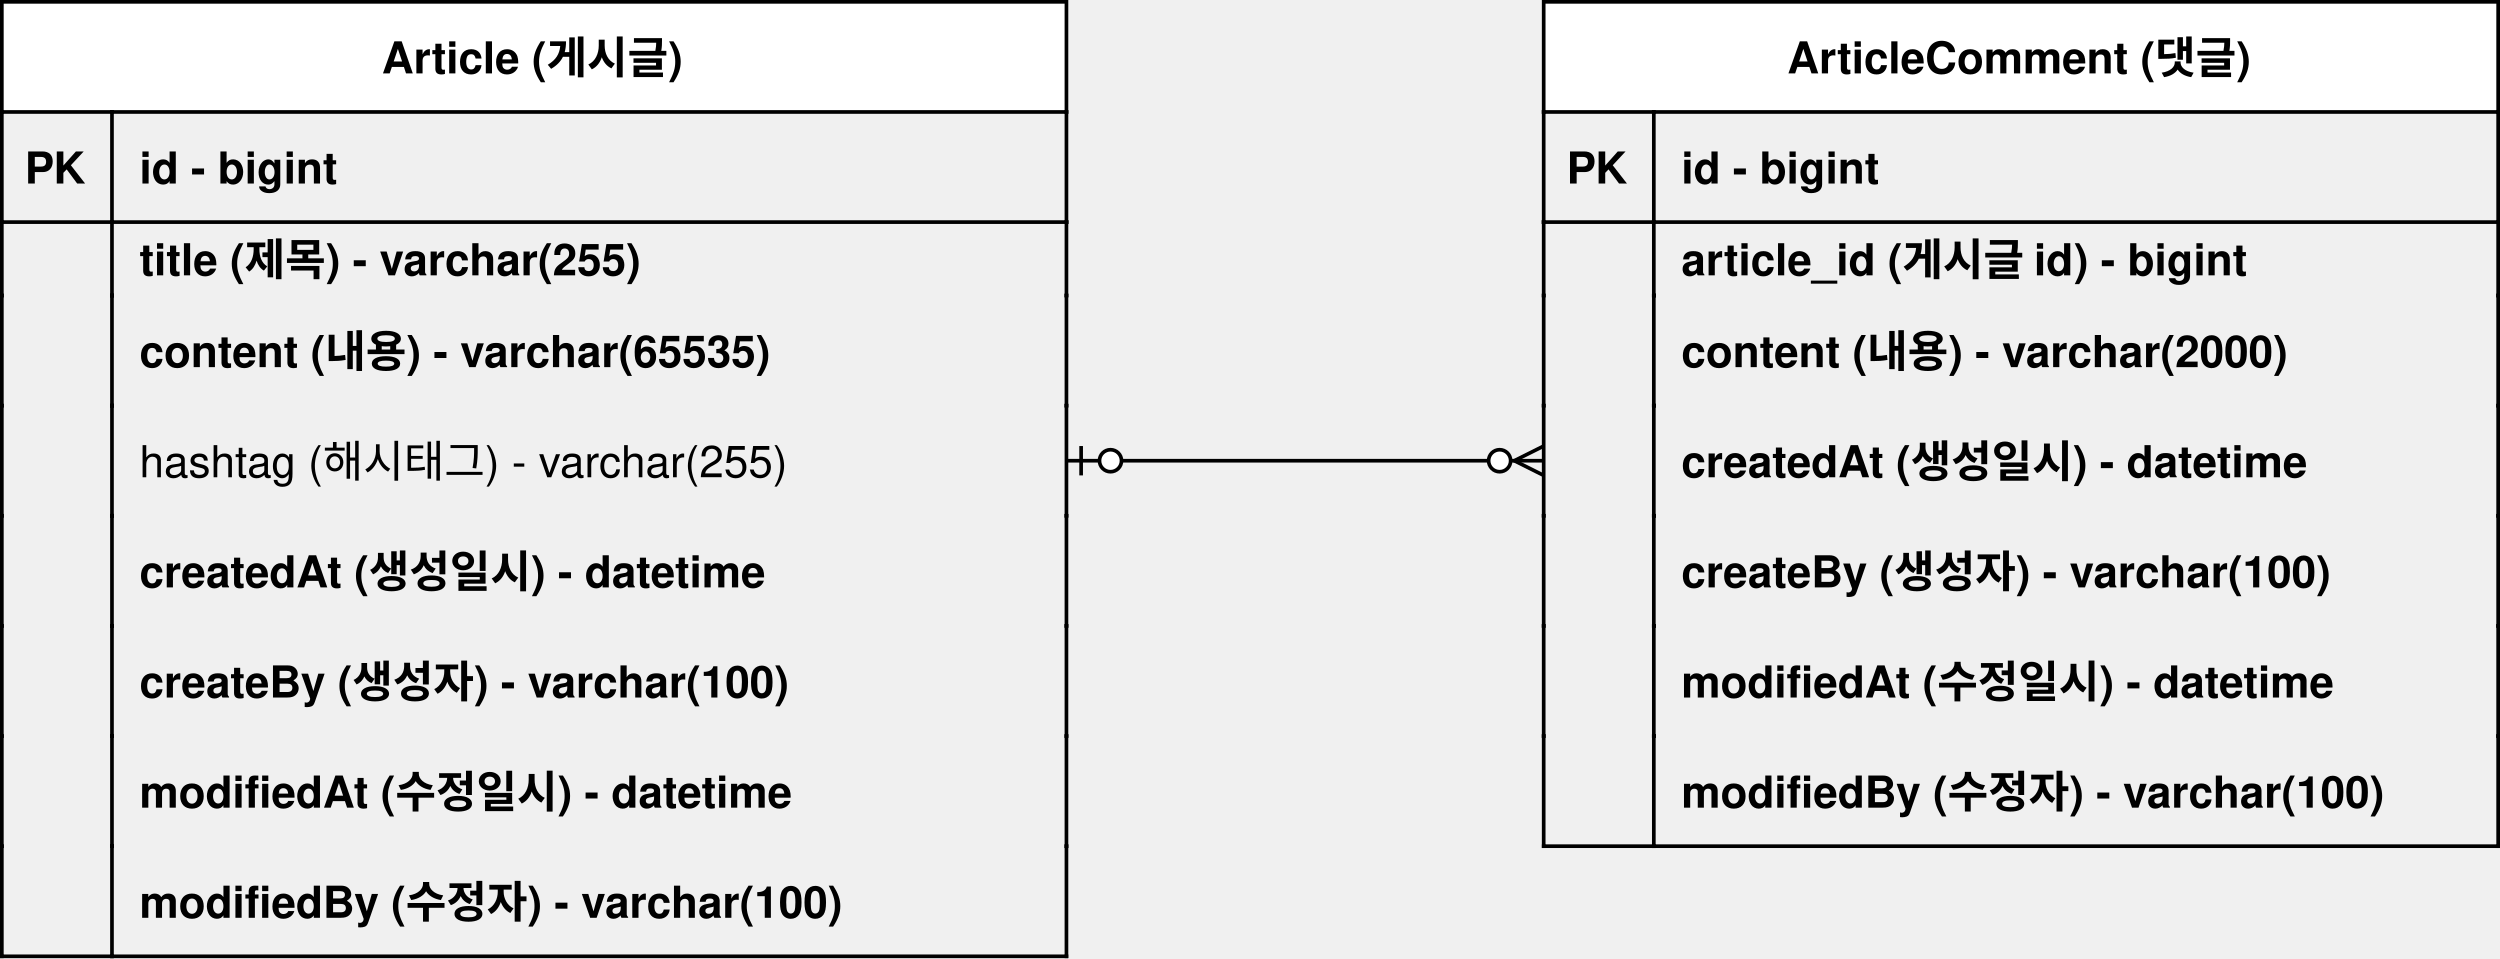
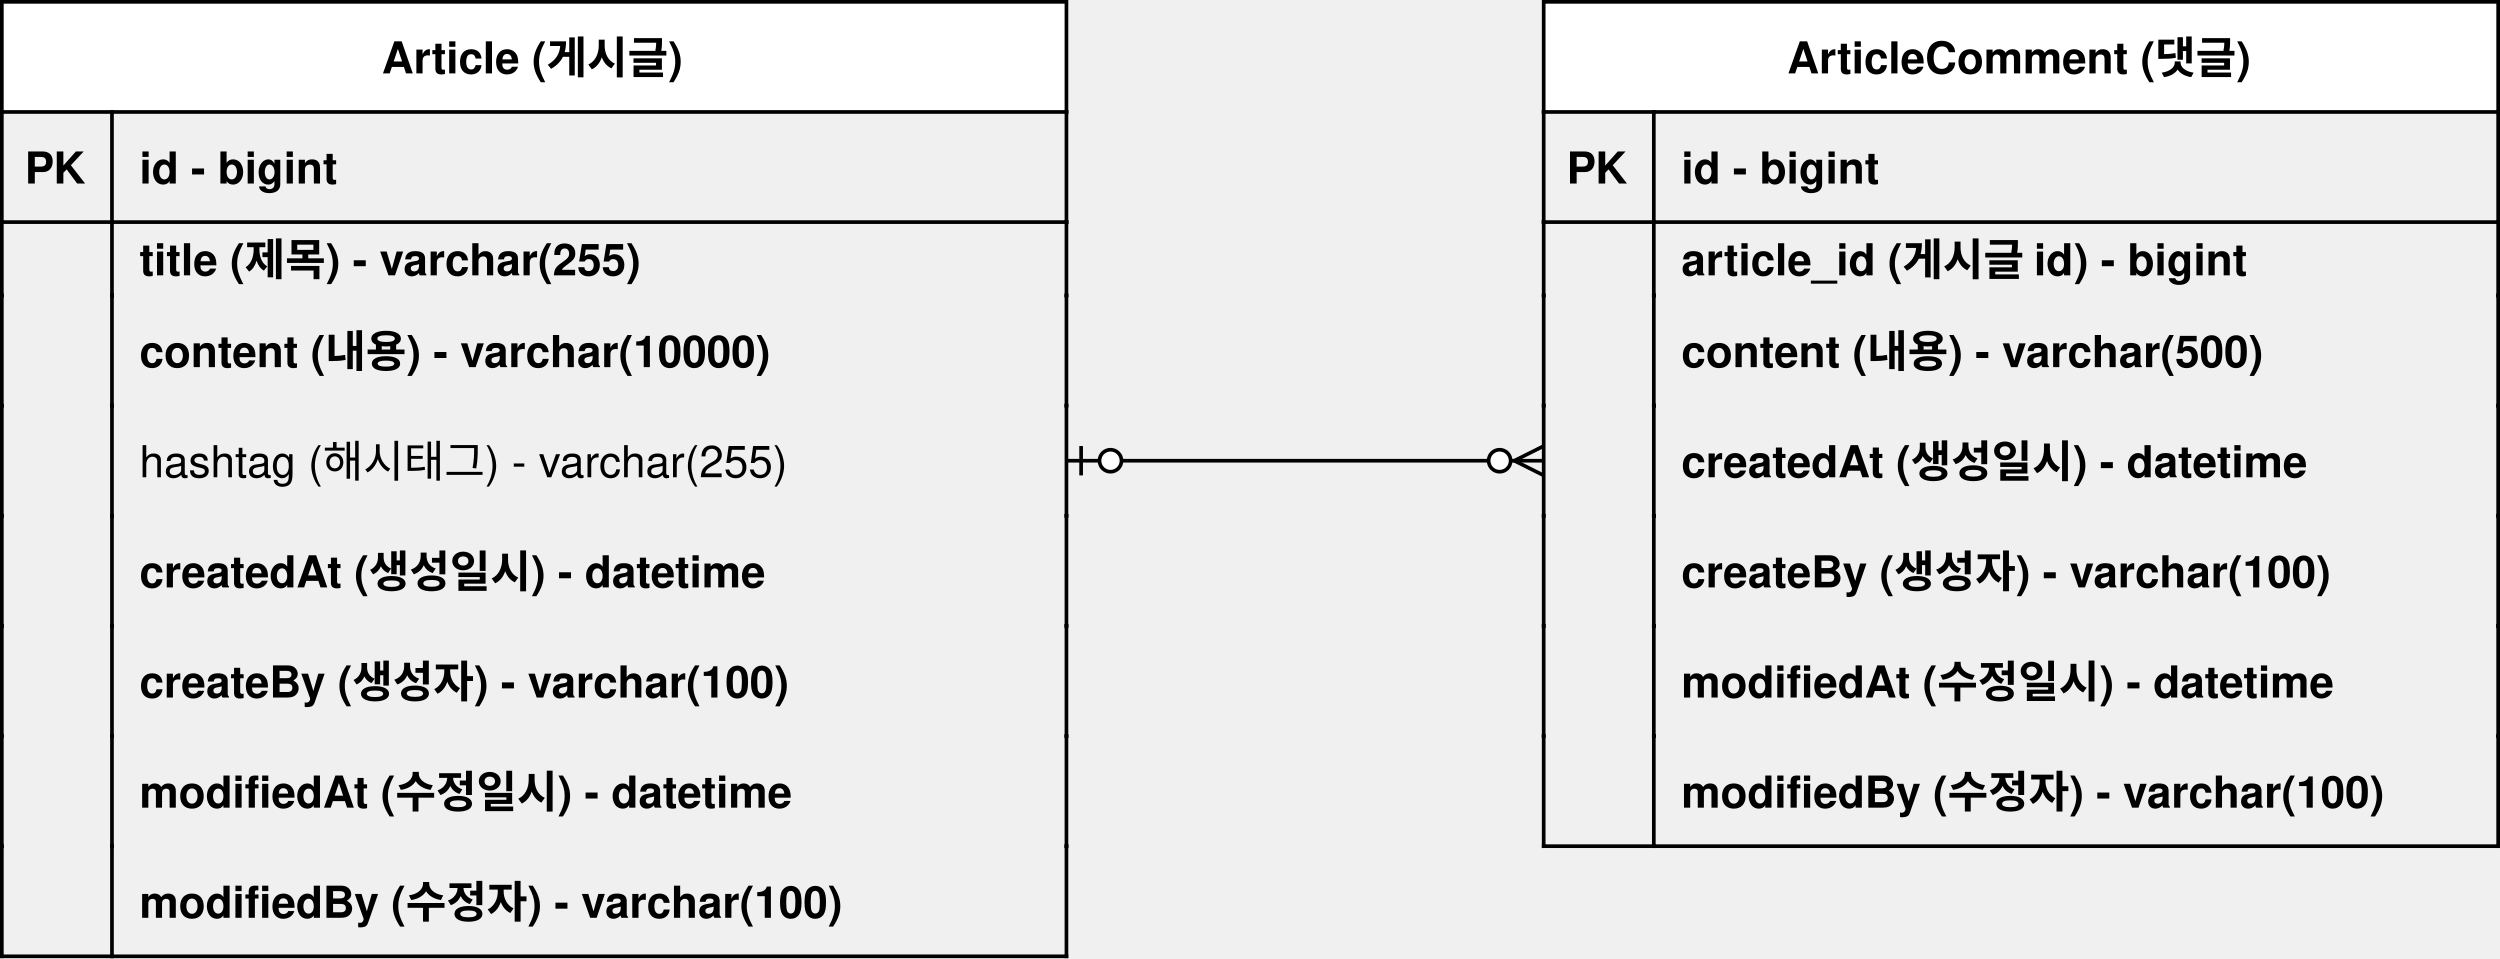
- <svg xmlns="http://www.w3.org/2000/svg" version="1.1" width="681px" height="261px" viewBox="-0.5 -0.5 681 261" content="&lt;mxfile host=&quot;app.diagrams.net&quot; modified=&quot;2023-02-15T06:32:08.283Z&quot; agent=&quot;5.0 (Windows NT 10.0; Win64; x64) AppleWebKit/537.36 (KHTML, like Gecko) Chrome/110.0.0.0 Safari/537.36&quot; etag=&quot;557mdQ7Pdk4TY0dNnA7Q&quot; version=&quot;20.8.20&quot; type=&quot;github&quot;&gt;&lt;diagram id=&quot;R2lEEEUBdFMjLlhIrx00&quot; name=&quot;Page-1&quot;&gt;7Z1dj5s4FIZ/jaXuRUeEjwy5DElmK+2Mtpp2td2ryg0OeBdwZDydpL9+bbBDEocUZhIyjZGmKj6YEzjnhQd/JcCZpKvfKVzGDyRECbCtcAWcKbDtgeu4/D9hWZeWW98vDRHFoaxUGT7hH0gaLWl9wiHKdyoyQhKGl7vGOckyNGc7Nkgped6ttiDJ7qcuYYQ0w6c5THTr3zhkcWn1Pauyf0A4itUnDyy5J4WqsjTkMQzJ844JrdgdyZg8xY+IpjBDGeN7HiD9D1HgzWLGxJWOgX3H/xai9k1ESJQguMT5zZyk3DzPeZW7BUxxIsK85SiQjvjHOTPgTCghrNxKVxOUiFypNJTndFezdxMHKvw2OMCOxg/xv3Nn8fTV/Yvlq/DxdvheevkOkycZ3zFleM6DbVvvwGwMAhv4EzCbAD8Ao0lh8YFv/SZDyNYqLzyaS7HJ4DdhCnIGKZPycSxu4IJgEGf82p3poCgnCVzmuKheWmKchPdwTZ6YcqRKwQKvUPhYqkfU5UK6585EUTgXefgkT0bshgmOMr4958ERnxhQlPNzuYc5kzXkhSPK0Ko2ooNNnvj9hEiKGF3zKvKAkVTNeiO1svxc6XJTJ97SpD2URiiFFm1cV/njGzKFLdJpa+k8nqdHof8gJhT/ENlJZDS3c1eUn3GacAF/QDDcMwWkeJAUOcBJMiEJEQnOSIa0HItKISXLz5BGiEnDkmB5w3kB/+ORmVg3HvD4uU54eVCV+Z+oTtmEZDmjXEvCB+IpfUYirQEjS+k0QQvln8q4i+1vhDF+f7YQQP1No6tCysBpqALnXCJwNBF8/KNWBvxiGYbJI39UwyxKyqQVT25YJe1AZg/GehPf/cDv356Eh32RFA/fGIchyl6VD/twPrYS4LSMv3RWRaW1N5jw504GGb9BnrIw15K6Oc+X59nV8syr29Z7/u8bjsTdcdmkq2dwWTfIl3COs+i+PHK4pwqvK1Ws6u/S4UlV0shdBzLxeiY0YoJ1RiYMm74ZnIsJw+Yi6ObhgEKs/J0eCN6LgHAs+O2BsO+tgzv9Vksyw0y9yk/A2Cre4AMwHoPx6DeJiu+QzmNI39meV/9S/0aAcUglu68Wp5ZMS1q8XEKN3HWgIb+nxcVp4V+6BTEyiha+mc0H1VuxlWXRRVN2d70TnPBtELiCHKNDwBh6nmM0Mmp0Y1wDY6B3IvbM6JoZjTsfzwaNQYvOxyugxqAmH1ePDb17MYZ5zGBUYmMKRp7EhhwymALfUWMHtyDwr6XlcXrtmIcOvQ+zR0fn6HAvjo4WfZTXgA7XUHTovZBzivhHhmOmOqkEKqbFhgv4vSQaH1MQVCPQCh4hP4zhFP2K4DhR+6NORsZRxNZfSXqKdE6R20tTxG7xMnEFFClVbx5FbP1loaRIsD4CkRkYWfsNj4F1ZB7T9fOjTkDm8aPF6GjPjzPxw7Yuzg99/PSq+TE0lB/6EGdKQrzAO80QH4x8NWju9c2QF+jIPIzoA2o9RjrHyMWn39othsOuASOWoRjRh7sURrYaIjpG+oZIYwkZRxBHJ4hcjjMhabo9M4MLyekX42yrxFMD4McGxA9OsjvfQox+YkSzF4LXLcdxah4fR9bjtH18vE4GOimufEGOY+jcCEcfiOiX5DTQxRHQn1Ynb0Yo/byHLpqKPyHDoVU5bWf1v44MZs17cF427+GXX5fj6OMLsHyt/1rg4dhC+8K3ai/+Ggw5Y0uxTkEtAfKKZTpvRVItxip6gJwLIIcW6nTbtGixXOsaAHJraLtCX5DVaqmObZndwVinG+PaHW4/U+4NYKNx1+TZuOGaNVXONXSqnFs3Va6fcH1KGZmHkX7C3FvAyKF1O91ixKwZc66hM+ZcvZXZz7g+pYDMA0iLbxjpAXI2gBxastMpQNS39poCkJGZAPH0iTD9lOvXcKRGR8ZxxLN7jlyeIweX7nTLkRb9mlfAkVL2BnJE77bs51yfVkLmIaRBXxYKI6RizsOK2foRJZBhks2qPWVmSoYMbEEZliby9kdZOBa/fcGLs8cfiJLP5AFma0We/X1/FmKi4pqR4g9aYfZFuePb/wj7jSdL09VWtakCFD9Xuv6yXdg6ShSrw4qSOq4MgLjqWlFJU06e6BwdCa/6cjimEFj7TvPzPvrNT3lsS2ZjpEVKvu+e8hFdfiTFXJqN4lVjSELN3f+RhvJS5VGVDjVH7p4jZ99RGQrN0c8FzYvVz4WU1avfeHFm/wM=&lt;/diagram&gt;&lt;/mxfile&gt;" resource="https://app.diagrams.net/?libs=general;er&amp;src=about#HDevelopJJong%2Fproject-board%2Fmaster%2Fdocument%2Fproject-board-erd.svg">
+ <svg xmlns="http://www.w3.org/2000/svg" version="1.1" width="681px" height="261px" viewBox="-0.5 -0.5 681 261" content="&lt;mxfile host=&quot;app.diagrams.net&quot; modified=&quot;2023-02-15T12:31:56.057Z&quot; agent=&quot;5.0 (Windows NT 10.0; Win64; x64) AppleWebKit/537.36 (KHTML, like Gecko) Chrome/110.0.0.0 Safari/537.36&quot; etag=&quot;4fegj36OHw_IhgsbKA2A&quot; version=&quot;20.8.20&quot; type=&quot;github&quot;&gt;&lt;diagram id=&quot;R2lEEEUBdFMjLlhIrx00&quot; name=&quot;Page-1&quot;&gt;7Z3vk5o4GMf/GmbaF91Bfrj4UtRtZ253rrPtzfVedVKJkDskTsh2tX/9JZAAGrVhV3EFOnaWPISIz/Mln/xUw54s1x8JWEUPOICxYZnB2rCnhmUNHNthf7hlk1tuPS83hAQFIlNp+IJ+QWE0hfUJBTDdykgxjilabRvnOEngnG7ZACH4eTvbAsfb77oCIVQMX+YgVq1/o4BGudVzzdL+CaIwku88MMWZJZCZhSGNQICft0xwTe9wQsUtfoZkCRKYUHbmAZD/IDHcWUQp/6Rjw7pjrwXPfRNiHMYQrFB6M8dLZp6nLMvdAixRzN1cKcgXBbG3s2eGPSEY0/xouZ7AmMdKhiG/p7sDZws/EF6uxgVWOH6I/p3bi6fvzl80XQePt8MPopSfIH4S/h0TiubM2Zb5zpiNDd8yvIkxmxieb4wmmcUzPPO9cCHdyLgwb674IQU/uMlPKSBUyMc2mYEJggKUsM9uTwdZOo7BKkVZ9twSoTi4Bxv8RGVBMuUv0BoGj7l6eF4mpHtWGE/ywnkcvoib4adBjMKEHc+Zc/g7+gSm7F7uQUpFDtV90heQULiumIQ7P0K8hJRsWBZxdiRUsymklqefS10WeaKKJq2hMAIhtLAouowfOxAhrBFOSwnn8Tg9cv37ESboF49OLLxZjV2WfkbLmAn4EwTBjsnHWUWSxQDF8QTHmAc4wQlUYswzBQSvvgISQioMK4zEA+f67MU8MzFvXMNl9zph6UGZZi+endAJTlJKmJZ4GZCF9BnysPoUr0ShMVzI8onwOz/+gSllz+chARx9Qn6vCiEDW1MF9rlEYCsi+PzHQRmwz08RiB9ZVQ2SMM6DltXcoAzansju9XXh313H7z6emLlzEWeVb4SCACb68bC041EJgF3T/6Kw0iu1SwMxq3cSQNkD8pQEqRLU4j5fHmdHiTPLbpkf2P8fKORPx2WDLuvgPK+frsAcJeF9fuVwRxVuU6pYH35KhydViVZxDcjE7ZmgxQTzjEwY6rYMzsWEob4ImqkcYIBkea8EgqsdjN9U4cecXx8Iu6U18KTfKkGmiMqm/MQYm1kL3jfGY2M8ei9Q8ROQeQTIO8t1Dzfq3wgw9qlku2lxasnUpMXLJaRVXAMa8npaXJwW3qV7EKP20sLTDkbbuw9ytKISZT5Ekw93veOc8CzDdzg5RvuAMTDZv84gQ183netgDNRBxJ4ZTTNDe/DxbNAY1Bh8vDZqDPTj0XpsqMOLEUgjCsIcG1Nj5ApsiCmDqeHZcu7g1vC9tvQ8Tq+d7qFDHcPs0dE4OpyLo6PGGOXVocPRjkfr0aGOQs4JZG8ZjKkcpOKomGYHjsGeJd75mBp+OQMt4RGwyyhawmsEx0v6HzVk1DmKWGqTpKdI4xS5vTRFrBqNiWujSCHxniKW2ljIKeJvjkBkZozMPSNYV9nxeAk/agioe/yoMTva8+NM/LDMi/NDnT9tDz+G2vFoPT/UKc4lDtACbXVDPGPkyUlzt++GvEBH3cOIOqHWY6RxjFx8+a1VYzrs6jBiasej9RhRp7skRiodERUjne+I6EuocwSxVYKI7TgTvFxWV2YwIdn9ZpyqSlw5AX5sQnzvIrvzbcToF0boNQhqbMex9auPI/tx6lYfr5OBSoo2bcix9R/VtrcJbHUiortbcmro4gjoT6uTNyOUft3DybuK9cmwb1dO3VX9ryNDi9c92Cdb93D1+3JsdX4B5M367xkejm20z8qW/cXrYMipeoo1FFQTIK/YpvNWJFVjrqIHyLkAsm+jTrNdixrbta4OILfa4Wh9v0LdkFVrq47bofHFGrLpXLfD6RfKvQFqaI9Mng0bTotXyjn9SrnCFYdWyvXrrU8po+5hpF8v9xYwsm/bTrMYafGCOadfMFe4Qu1k9guuTymg7gGkxheM9AA5G0D27dhpFCDyS3tbCZCRdjzaDhBXXQfTr7jW5oi+jjrHEdfqOXJ5juzdudMsR2qMa14bRwqN9xxx1WHLfsn1aSXUPYRojGXBIITS58zTiG4eYQwowsmsPJNHJmfIwOKUoctYPP4wCcb8py9Ycvb4CxL8FT+AZCPJs3vuz0xMhH9mKPkD14h+k8Wx43+4/cYVqem6km0qAcXulWy+VROVq3iyvCxLyetUWQmlpfiJzOERb8rvOqKSeAdbNaLG5q7VrdOKX/KoSqYwkiwkP+HWDR/R5WecLaUpFC87QwJqzu5vNOSfXVxV6lApyNkpyN4tKPeNUtDvBc2S5a+F5NnLn3ixZ/8D&lt;/diagram&gt;&lt;/mxfile&gt;" resource="https://app.diagrams.net/?src=about#HDevelopJJong%2Fproject-board%2Fmaster%2Fdocument%2Fproject-board-erd.svg">
  <defs>
    <clipPath id="mx-clip-0-30-30-30-0">
      <rect x="0" y="30" width="30" height="30" />
    </clipPath>
    <clipPath id="mx-clip-36-30-254-30-0">
      <rect x="36" y="30" width="254" height="30" />
    </clipPath>
    <clipPath id="mx-clip-36-60-254-20-0">
      <rect x="36" y="60" width="254" height="20" />
    </clipPath>
    <clipPath id="mx-clip-36-80-254-30-0">
      <rect x="36" y="80" width="254" height="30" />
    </clipPath>
    <clipPath id="mx-clip-36-110-254-30-0">
      <rect x="36" y="110" width="254" height="30" />
    </clipPath>
    <clipPath id="mx-clip-36-140-254-30-0">
      <rect x="36" y="140" width="254" height="30" />
    </clipPath>
    <clipPath id="mx-clip-36-170-254-30-0">
      <rect x="36" y="170" width="254" height="30" />
    </clipPath>
    <clipPath id="mx-clip-36-200-254-30-0">
      <rect x="36" y="200" width="254" height="30" />
    </clipPath>
    <clipPath id="mx-clip-36-230-254-30-0">
      <rect x="36" y="230" width="254" height="30" />
    </clipPath>
    <clipPath id="mx-clip-420-30-30-30-0">
      <rect x="420" y="30" width="30" height="30" />
    </clipPath>
    <clipPath id="mx-clip-456-30-224-30-0">
      <rect x="456" y="30" width="224" height="30" />
    </clipPath>
    <clipPath id="mx-clip-456-60-224-20-0">
      <rect x="456" y="60" width="224" height="20" />
    </clipPath>
    <clipPath id="mx-clip-456-80-224-30-0">
      <rect x="456" y="80" width="224" height="30" />
    </clipPath>
    <clipPath id="mx-clip-456-110-224-30-0">
      <rect x="456" y="110" width="224" height="30" />
    </clipPath>
    <clipPath id="mx-clip-456-140-224-30-0">
      <rect x="456" y="140" width="224" height="30" />
    </clipPath>
    <clipPath id="mx-clip-456-170-224-30-0">
      <rect x="456" y="170" width="224" height="30" />
    </clipPath>
    <clipPath id="mx-clip-456-200-224-30-0">
      <rect x="456" y="200" width="224" height="30" />
    </clipPath>
  </defs>
  <g>
    <path d="M 0 30 L 0 0 L 290 0 L 290 30" fill="rgb(255, 255, 255)" stroke="rgb(0, 0, 0)" stroke-miterlimit="10" pointer-events="all" />
    <path d="M 0 30 L 0 260 L 290 260 L 290 30" fill="none" stroke="rgb(0, 0, 0)" stroke-miterlimit="10" pointer-events="none" />
    <path d="M 0 30 L 290 30" fill="none" stroke="rgb(0, 0, 0)" stroke-miterlimit="10" pointer-events="none" />
    <path d="M 30 30 L 30 60 L 30 80 L 30 110 L 30 140 L 30 170 L 30 200 L 30 230 L 30 260" fill="none" stroke="rgb(0, 0, 0)" stroke-miterlimit="10" pointer-events="none" />
    <g fill="rgb(0, 0, 0)" font-family="Helvetica" font-weight="bold" pointer-events="none" text-anchor="middle" font-size="12px">
      <text x="144.5" y="19.5">Article (게시글)</text>
    </g>
    <path d="M 0 30 M 290 30 M 290 60 L 0 60" fill="none" stroke="rgb(0, 0, 0)" stroke-linecap="square" stroke-miterlimit="10" pointer-events="none" />
    <path d="M 0 30 M 30 30 M 30 60 M 0 60" fill="none" stroke="rgb(0, 0, 0)" stroke-linecap="square" stroke-miterlimit="10" pointer-events="none" />
    <g fill="rgb(0, 0, 0)" font-family="Helvetica" font-weight="bold" pointer-events="none" clip-path="url(#mx-clip-0-30-30-30-0)" text-anchor="middle" font-size="12px">
      <text x="14.5" y="49.5">PK</text>
    </g>
    <path d="M 30 30 M 290 30 M 290 60 M 30 60" fill="none" stroke="rgb(0, 0, 0)" stroke-linecap="square" stroke-miterlimit="10" pointer-events="none" />
    <g fill="rgb(0, 0, 0)" font-family="Helvetica" font-weight="bold" text-decoration="underline" pointer-events="none" clip-path="url(#mx-clip-36-30-254-30-0)" font-size="12px">
      <text x="37.5" y="49.5">id - bigint</text>
    </g>
    <path d="M 0 60 M 30 60 M 30 80 M 0 80" fill="none" stroke="rgb(0, 0, 0)" stroke-linecap="square" stroke-miterlimit="10" pointer-events="none" />
    <path d="M 30 60 M 290 60 M 290 80 M 30 80" fill="none" stroke="rgb(0, 0, 0)" stroke-linecap="square" stroke-miterlimit="10" pointer-events="none" />
    <g fill="rgb(0, 0, 0)" font-family="Helvetica" font-weight="bold" pointer-events="none" clip-path="url(#mx-clip-36-60-254-20-0)" font-size="12px">
      <text x="37.5" y="74.5">title (제목) - varchar(255)</text>
    </g>
    <path d="M 0 80 M 30 80 M 30 110 M 0 110" fill="none" stroke="rgb(0, 0, 0)" stroke-linecap="square" stroke-miterlimit="10" pointer-events="none" />
    <path d="M 30 80 M 290 80 M 290 110 M 30 110" fill="none" stroke="rgb(0, 0, 0)" stroke-linecap="square" stroke-miterlimit="10" pointer-events="none" />
    <g fill="rgb(0, 0, 0)" font-family="Helvetica" font-weight="bold" pointer-events="none" clip-path="url(#mx-clip-36-80-254-30-0)" font-size="12px">
-       <text x="37.5" y="99.5">content (내용) - varchar(65535)</text>
+       <text x="37.5" y="99.5">content (내용) - varchar(10000)</text>
    </g>
    <path d="M 0 110 M 30 110 M 30 140 M 0 140" fill="none" stroke="rgb(0, 0, 0)" stroke-linecap="square" stroke-miterlimit="10" pointer-events="none" />
    <path d="M 30 110 M 290 110 M 290 140 M 30 140" fill="none" stroke="rgb(0, 0, 0)" stroke-linecap="square" stroke-miterlimit="10" pointer-events="none" />
    <g fill="rgb(0, 0, 0)" font-family="Helvetica" pointer-events="none" clip-path="url(#mx-clip-36-110-254-30-0)" font-size="12px">
      <text x="37.5" y="129.5">hashtag (해시태그) - varchar(255)</text>
    </g>
    <path d="M 0 140 M 30 140 M 30 170 M 0 170" fill="none" stroke="rgb(0, 0, 0)" stroke-linecap="square" stroke-miterlimit="10" pointer-events="none" />
    <path d="M 30 140 M 290 140 M 290 170 M 30 170" fill="none" stroke="rgb(0, 0, 0)" stroke-linecap="square" stroke-miterlimit="10" pointer-events="none" />
    <g fill="rgb(0, 0, 0)" font-family="Helvetica" font-weight="bold" pointer-events="none" clip-path="url(#mx-clip-36-140-254-30-0)" font-size="12px">
      <text x="37.5" y="159.5">createdAt (생성일시) - datetime</text>
    </g>
    <path d="M 0 170 M 30 170 M 30 200 M 0 200" fill="none" stroke="rgb(0, 0, 0)" stroke-linecap="square" stroke-miterlimit="10" pointer-events="none" />
    <path d="M 30 170 M 290 170 M 290 200 M 30 200" fill="none" stroke="rgb(0, 0, 0)" stroke-linecap="square" stroke-miterlimit="10" pointer-events="none" />
    <g fill="rgb(0, 0, 0)" font-family="Helvetica" font-weight="bold" pointer-events="none" clip-path="url(#mx-clip-36-170-254-30-0)" font-size="12px">
      <text x="37.5" y="189.5">createBy (생성자) - varchar(100)</text>
    </g>
    <path d="M 0 200 M 30 200 M 30 230 M 0 230" fill="none" stroke="rgb(0, 0, 0)" stroke-linecap="square" stroke-miterlimit="10" pointer-events="none" />
    <path d="M 30 200 M 290 200 M 290 230 M 30 230" fill="none" stroke="rgb(0, 0, 0)" stroke-linecap="square" stroke-miterlimit="10" pointer-events="none" />
    <g fill="rgb(0, 0, 0)" font-family="Helvetica" font-weight="bold" pointer-events="none" clip-path="url(#mx-clip-36-200-254-30-0)" font-size="12px">
      <text x="37.5" y="219.5">modifiedAt (수정일시) - datetime</text>
    </g>
    <path d="M 0 230 M 30 230 M 30 260 M 0 260" fill="none" stroke="rgb(0, 0, 0)" stroke-linecap="square" stroke-miterlimit="10" pointer-events="none" />
    <path d="M 30 230 M 290 230 M 290 260 M 30 260" fill="none" stroke="rgb(0, 0, 0)" stroke-linecap="square" stroke-miterlimit="10" pointer-events="none" />
    <g fill="rgb(0, 0, 0)" font-family="Helvetica" font-weight="bold" pointer-events="none" clip-path="url(#mx-clip-36-230-254-30-0)" font-size="12px">
      <text x="37.5" y="249.5">modifiedBy (수정자) - varchar(100)</text>
    </g>
    <path d="M 420 30 L 420 0 L 680 0 L 680 30" fill="rgb(255, 255, 255)" stroke="rgb(0, 0, 0)" stroke-miterlimit="10" pointer-events="none" />
    <path d="M 420 30 L 420 230 L 680 230 L 680 30" fill="none" stroke="rgb(0, 0, 0)" stroke-miterlimit="10" pointer-events="none" />
    <path d="M 420 30 L 680 30" fill="none" stroke="rgb(0, 0, 0)" stroke-miterlimit="10" pointer-events="none" />
    <path d="M 450 30 L 450 60 L 450 80 L 450 110 L 450 140 L 450 170 L 450 200 L 450 230" fill="none" stroke="rgb(0, 0, 0)" stroke-miterlimit="10" pointer-events="none" />
    <g fill="rgb(0, 0, 0)" font-family="Helvetica" font-weight="bold" pointer-events="none" text-anchor="middle" font-size="12px">
      <text x="549.5" y="19.5">ArticleComment (댓글)</text>
    </g>
    <path d="M 420 30 M 680 30 M 680 60 L 420 60" fill="none" stroke="rgb(0, 0, 0)" stroke-linecap="square" stroke-miterlimit="10" pointer-events="none" />
    <path d="M 420 30 M 450 30 M 450 60 M 420 60" fill="none" stroke="rgb(0, 0, 0)" stroke-linecap="square" stroke-miterlimit="10" pointer-events="none" />
    <g fill="rgb(0, 0, 0)" font-family="Helvetica" font-weight="bold" pointer-events="none" clip-path="url(#mx-clip-420-30-30-30-0)" text-anchor="middle" font-size="12px">
      <text x="434.5" y="49.5">PK</text>
    </g>
    <path d="M 450 30 M 680 30 M 680 60 M 450 60" fill="none" stroke="rgb(0, 0, 0)" stroke-linecap="square" stroke-miterlimit="10" pointer-events="none" />
    <g fill="rgb(0, 0, 0)" font-family="Helvetica" font-weight="bold" text-decoration="underline" pointer-events="none" clip-path="url(#mx-clip-456-30-224-30-0)" font-size="12px">
      <text x="457.5" y="49.5">id - bigint</text>
    </g>
    <path d="M 420 60 M 450 60 M 450 80 M 420 80" fill="none" stroke="rgb(0, 0, 0)" stroke-linecap="square" stroke-miterlimit="10" pointer-events="none" />
    <path d="M 450 60 M 680 60 M 680 80 M 450 80" fill="none" stroke="rgb(0, 0, 0)" stroke-linecap="square" stroke-miterlimit="10" pointer-events="none" />
    <g fill="rgb(0, 0, 0)" font-family="Helvetica" font-weight="bold" pointer-events="none" clip-path="url(#mx-clip-456-60-224-20-0)" font-size="12px">
      <text x="457.5" y="74.5">article_id (게시글 id) - bigint</text>
    </g>
    <path d="M 420 80 M 450 80 M 450 110 M 420 110" fill="none" stroke="rgb(0, 0, 0)" stroke-linecap="square" stroke-miterlimit="10" pointer-events="none" />
    <path d="M 450 80 M 680 80 M 680 110 M 450 110" fill="none" stroke="rgb(0, 0, 0)" stroke-linecap="square" stroke-miterlimit="10" pointer-events="none" />
    <g fill="rgb(0, 0, 0)" font-family="Helvetica" font-weight="bold" pointer-events="none" clip-path="url(#mx-clip-456-80-224-30-0)" font-size="12px">
-       <text x="457.5" y="99.5">content (내용) - varchar(2000)</text>
+       <text x="457.5" y="99.5">content (내용) - varchar(500)</text>
    </g>
    <path d="M 420 110 M 450 110 M 450 140 M 420 140" fill="none" stroke="rgb(0, 0, 0)" stroke-linecap="square" stroke-miterlimit="10" pointer-events="none" />
    <path d="M 450 110 M 680 110 M 680 140 M 450 140" fill="none" stroke="rgb(0, 0, 0)" stroke-linecap="square" stroke-miterlimit="10" pointer-events="none" />
    <g fill="rgb(0, 0, 0)" font-family="Helvetica" font-weight="bold" pointer-events="none" clip-path="url(#mx-clip-456-110-224-30-0)" font-size="12px">
      <text x="457.5" y="129.5">createdAt (생성일시) - datetime</text>
    </g>
    <path d="M 420 140 M 450 140 M 450 170 M 420 170" fill="none" stroke="rgb(0, 0, 0)" stroke-linecap="square" stroke-miterlimit="10" pointer-events="none" />
    <path d="M 450 140 M 680 140 M 680 170 M 450 170" fill="none" stroke="rgb(0, 0, 0)" stroke-linecap="square" stroke-miterlimit="10" pointer-events="none" />
    <g fill="rgb(0, 0, 0)" font-family="Helvetica" font-weight="bold" pointer-events="none" clip-path="url(#mx-clip-456-140-224-30-0)" font-size="12px">
      <text x="457.5" y="159.5">createBy (생성자) - varchar(100)</text>
    </g>
    <path d="M 420 170 M 450 170 M 450 200 M 420 200" fill="none" stroke="rgb(0, 0, 0)" stroke-linecap="square" stroke-miterlimit="10" pointer-events="none" />
    <path d="M 450 170 M 680 170 M 680 200 M 450 200" fill="none" stroke="rgb(0, 0, 0)" stroke-linecap="square" stroke-miterlimit="10" pointer-events="none" />
    <g fill="rgb(0, 0, 0)" font-family="Helvetica" font-weight="bold" pointer-events="none" clip-path="url(#mx-clip-456-170-224-30-0)" font-size="12px">
      <text x="457.5" y="189.5">modifiedAt (수정일시) - datetime</text>
    </g>
    <path d="M 420 200 M 450 200 M 450 230 M 420 230" fill="none" stroke="rgb(0, 0, 0)" stroke-linecap="square" stroke-miterlimit="10" pointer-events="none" />
    <path d="M 450 200 M 680 200 M 680 230 M 450 230" fill="none" stroke="rgb(0, 0, 0)" stroke-linecap="square" stroke-miterlimit="10" pointer-events="none" />
    <g fill="rgb(0, 0, 0)" font-family="Helvetica" font-weight="bold" pointer-events="none" clip-path="url(#mx-clip-456-200-224-30-0)" font-size="12px">
      <text x="457.5" y="219.5">modifiedBy (수정자) - varchar(100)</text>
    </g>
    <path d="M 290 125 L 320 125 L 390 125 L 420 125" fill="none" stroke="rgb(0, 0, 0)" stroke-miterlimit="10" pointer-events="none" />
    <ellipse cx="302" cy="125" rx="3" ry="3" fill="#ffffff" stroke="rgb(0, 0, 0)" pointer-events="none" />
    <path d="M 294 121 L 294 129" fill="none" stroke="rgb(0, 0, 0)" stroke-miterlimit="10" pointer-events="none" />
    <ellipse cx="408" cy="125" rx="3" ry="3" fill="#ffffff" stroke="rgb(0, 0, 0)" pointer-events="none" />
    <path d="M 420 121 L 412 125 L 420 129" fill="none" stroke="rgb(0, 0, 0)" stroke-miterlimit="10" pointer-events="none" />
  </g>
</svg>
